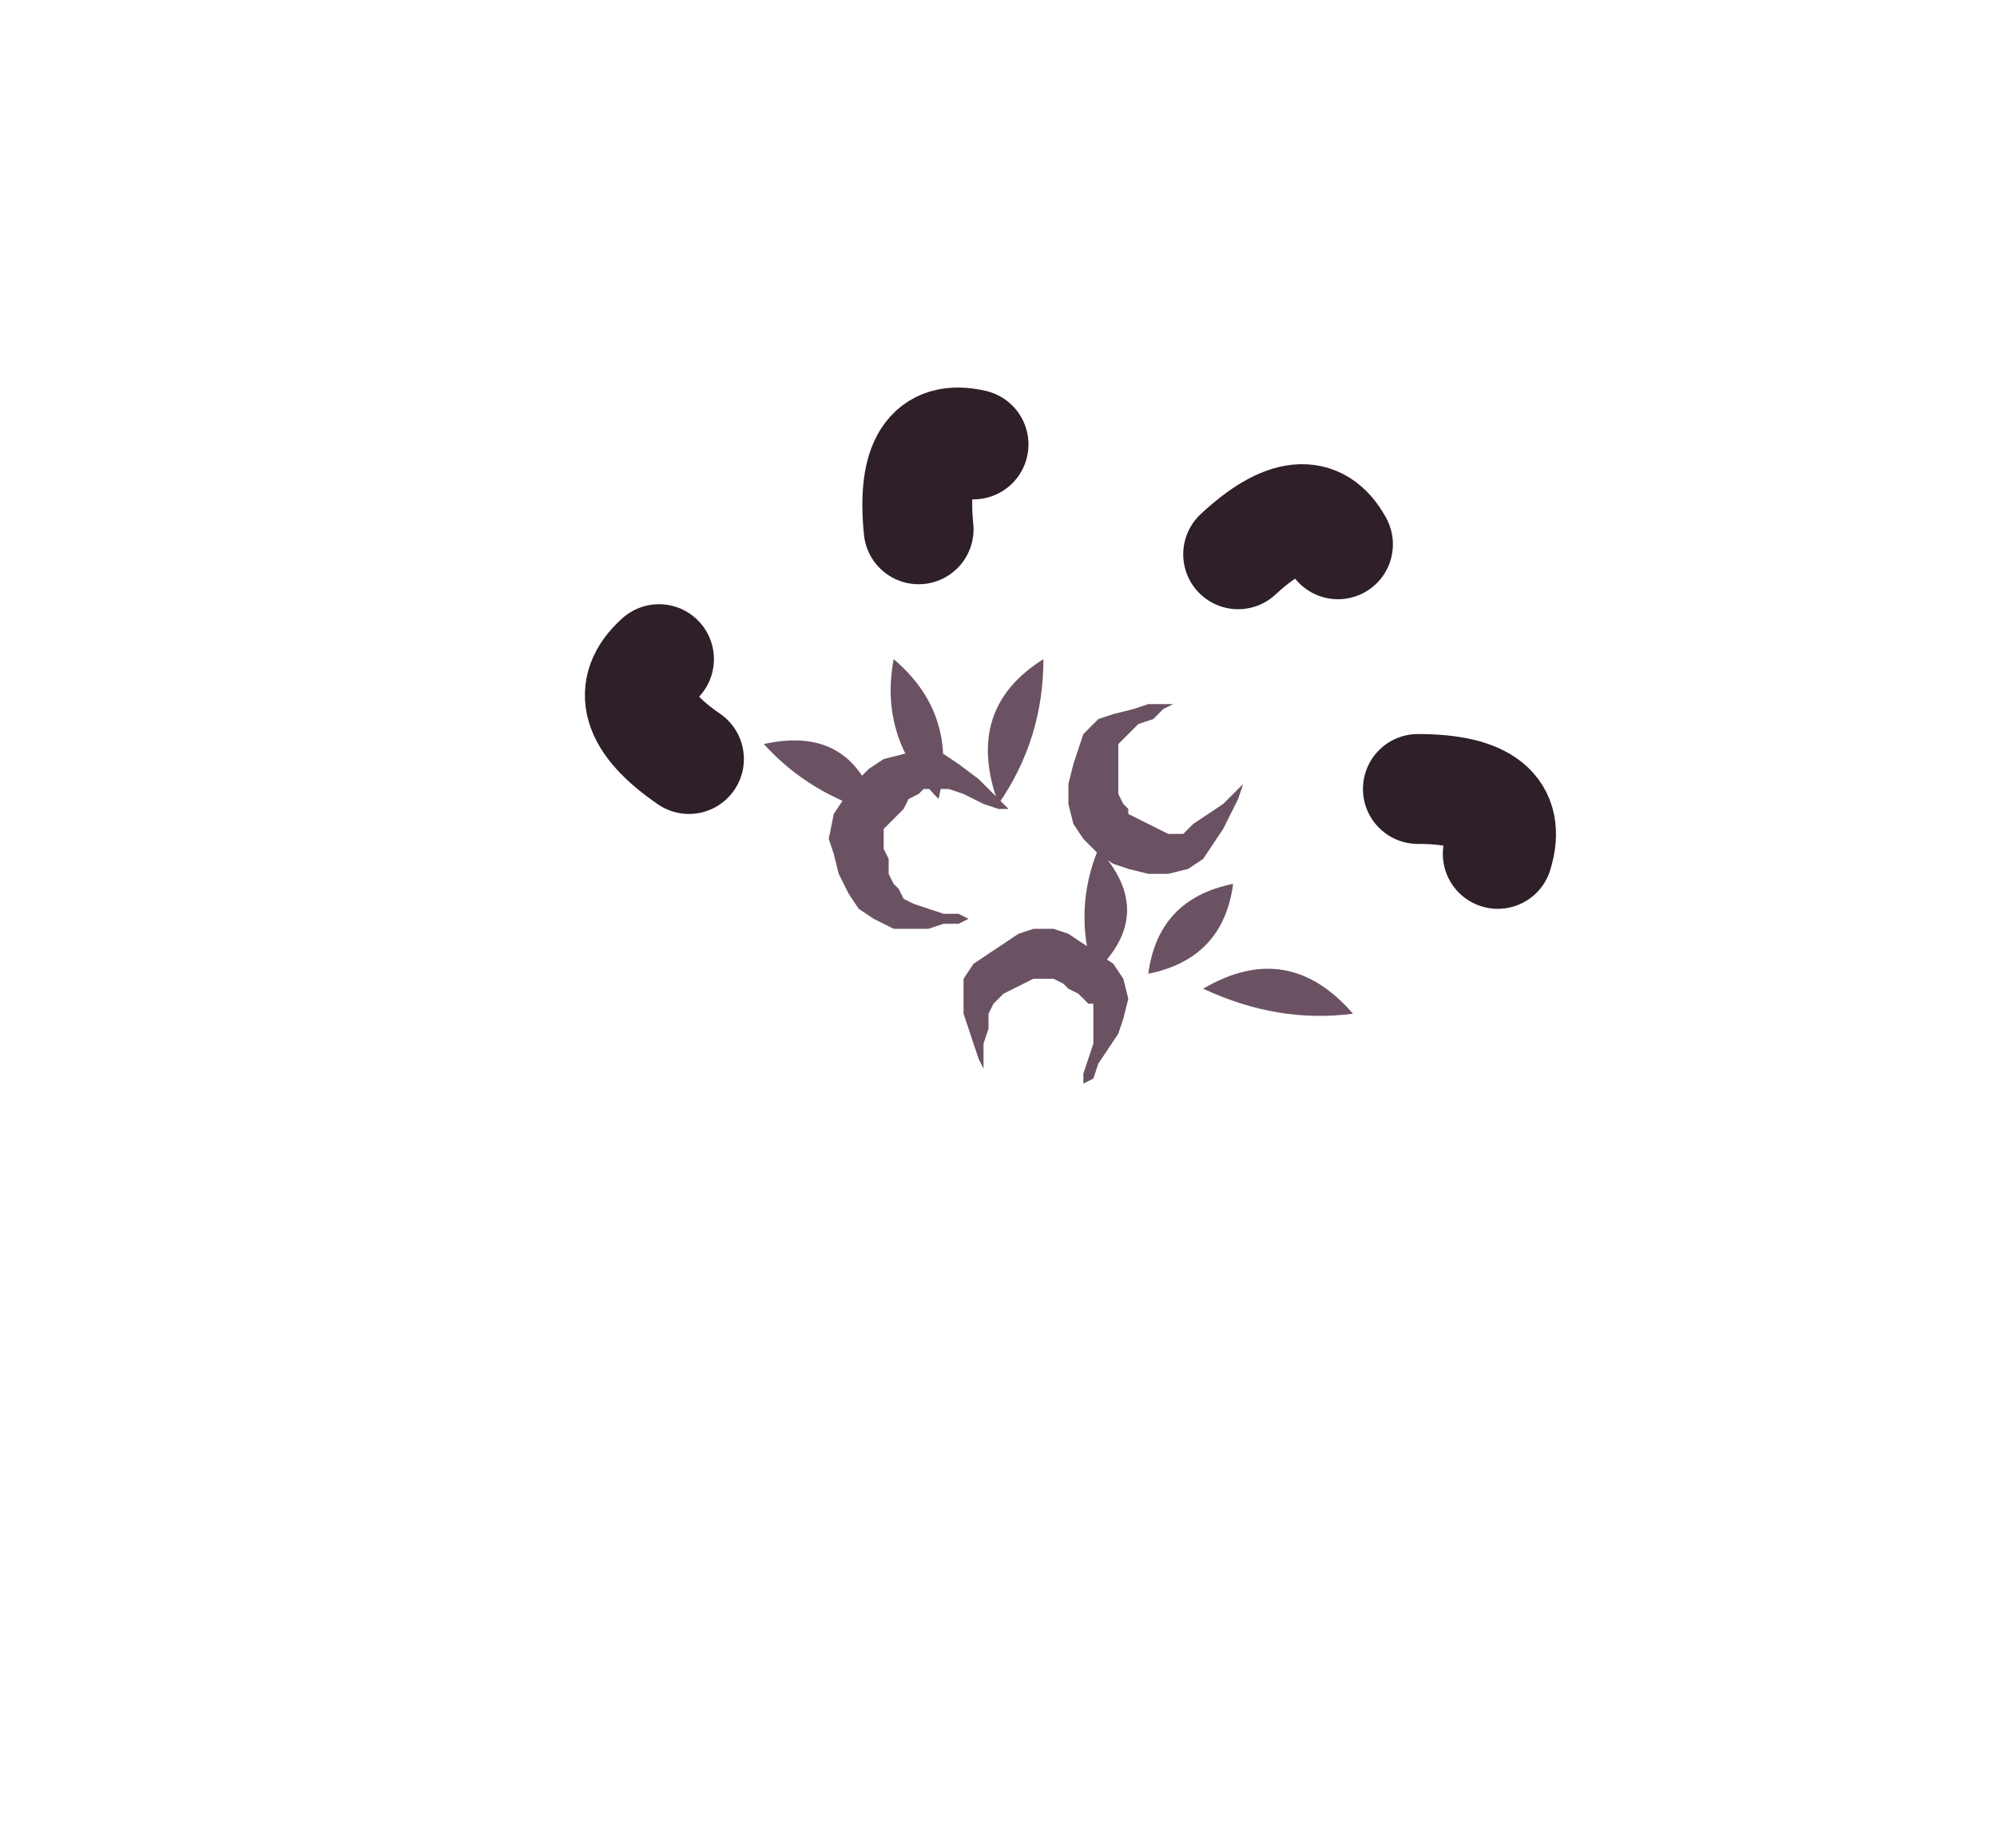
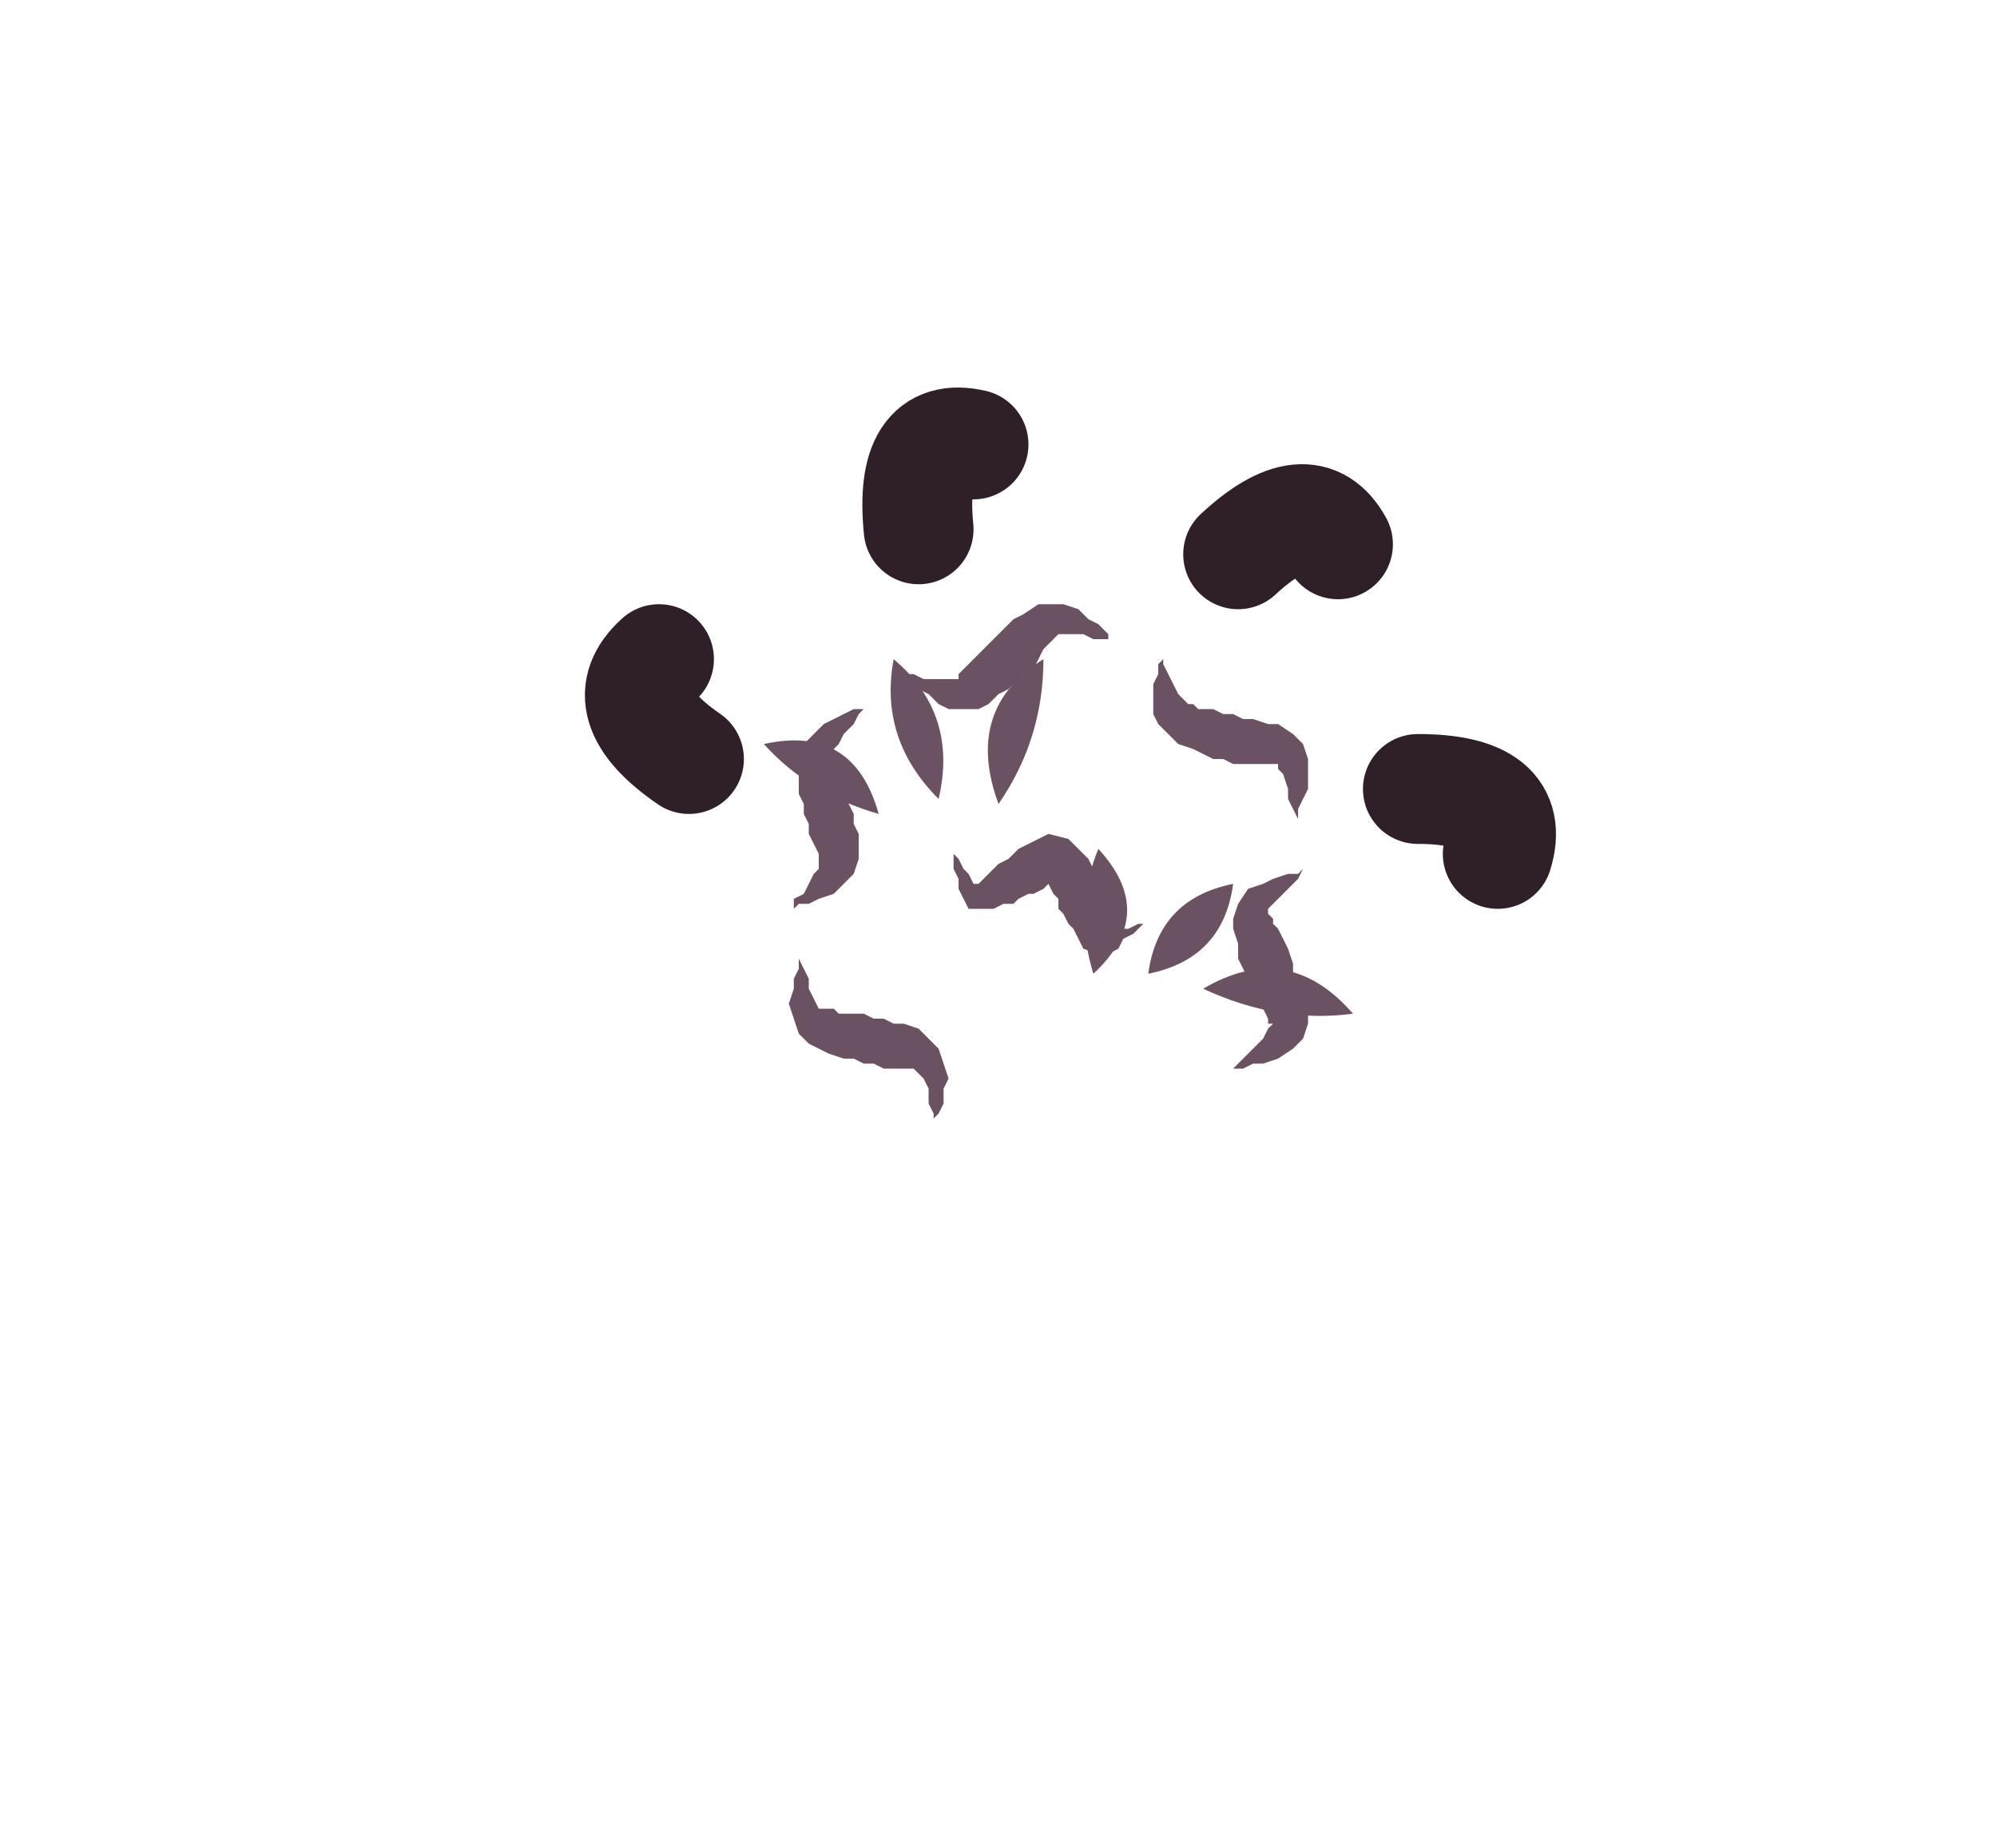
<svg xmlns="http://www.w3.org/2000/svg" viewBox="0 0 40 37" width="40" height="37">
  <defs>
    <clipPath id="cat-tail-extra-bobtail-back-tail">
      <path d="M27.8 19.4Q28.2 24 23.4 24Q20.3 26.8 17.7 23.7Q13.1 22.9 14 18.6Q11.8 14.9 16.1 13.3Q17.2 8.4 21.5 11.1Q26 10.1 26.9 14.5Q30.4 16.4 27.8 19.4Z" />
    </clipPath>
  </defs>
  <g id="extra-dull">
    <path clip-path="url(#cat-tail-extra-bobtail-back-tail)" d="M17.6 16.3Q16.2 15.9 15.3 14.9Q17.1 14.5 17.6 16.3Z" fill="#6b5263" />
    <path clip-path="url(#cat-tail-extra-bobtail-back-tail)" d="M18.8 16Q17.6 14.8 17.9 13.2Q19.2 14.3 18.8 16Z" fill="#6b5263" />
    <path clip-path="url(#cat-tail-extra-bobtail-back-tail)" d="M20 16.1Q19.3 14.2 20.9 13.2Q20.9 14.8 20 16.1Z" fill="#6b5263" />
    <path clip-path="url(#cat-tail-extra-bobtail-back-tail)" d="M21.9 19.5Q21.5 18.2 22 17Q23.2 18.3 21.9 19.5Z" fill="#6b5263" />
    <path clip-path="url(#cat-tail-extra-bobtail-back-tail)" d="M23 19.5Q23.2 18 24.7 17.7Q24.5 19.2 23 19.5Z" fill="#6b5263" />
    <path clip-path="url(#cat-tail-extra-bobtail-back-tail)" d="M24.1 19.8Q25.8 18.8 27.1 20.3Q25.6 20.5 24.1 19.8Z" fill="#6b5263" />
  </g>
  <g id="extra-curls">
-     <path d="M20.2 16.2L20.1 16.1L19.8 15.8L19.6 15.6L19.2 15.3L18.9 15.1L18.5 15L18.1 15.1L17.7 15.2L17.4 15.4L17.1 15.7L16.9 16L16.7 16.3L16.6 16.8L16.7 17.1L16.8 17.5L17 17.9L17.2 18.2L17.5 18.4L17.9 18.6L18.2 18.6L18.6 18.6L18.9 18.5L19.2 18.5L19.4 18.4L19.2 18.3L18.9 18.3L18.6 18.2L18.3 18.1L18.1 18L18 17.8L17.9 17.7L17.8 17.5L17.8 17.2L17.7 17L17.7 16.8L17.7 16.6L17.8 16.5L17.9 16.4L18.1 16.2L18.2 16L18.4 15.9L18.5 15.8L18.7 15.8L19 15.8L19.3 15.9L19.7 16.1L20 16.2Z" fill="#6b5263" />
-     <path d="M24.9 15.7L24.7 15.9L24.5 16.1L24.2 16.3L23.9 16.5L23.7 16.7L23.5 16.7L23.4 16.7L23.2 16.6L23 16.5L22.8 16.4L22.6 16.3L22.6 16.2L22.5 16.1L22.4 15.9L22.4 15.7L22.4 15.4L22.4 15.2L22.4 15.1L22.4 14.9L22.6 14.7L22.8 14.5L23.1 14.4L23.3 14.2L23.5 14.1L23.3 14.1L23 14.1L22.7 14.2L22.3 14.3L22 14.4L21.7 14.7L21.6 15L21.5 15.3L21.4 15.7L21.4 16.1L21.5 16.5L21.7 16.8L22 17.1L22.3 17.3L22.6 17.4L23 17.5L23.4 17.5L23.8 17.4L24.1 17.2L24.3 16.9L24.5 16.6L24.7 16.2L24.8 16Z" fill="#6b5263" />
-     <path d="M21.7 21.7L21.9 21.6L22 21.3L22.2 21L22.4 20.7L22.5 20.4L22.6 20L22.5 19.6L22.3 19.3L22 19.1L21.7 18.9L21.4 18.7L21.1 18.6L20.7 18.6L20.4 18.7L20.1 18.9L19.8 19.1L19.5 19.3L19.3 19.6L19.3 20L19.3 20.3L19.4 20.6L19.5 20.9L19.6 21.2L19.7 21.4L19.7 21.2L19.7 20.9L19.8 20.6L19.8 20.3L19.9 20.1L20 20L20.1 19.9L20.3 19.8L20.5 19.7L20.7 19.6L20.9 19.6L21 19.6L21.1 19.6L21.3 19.7L21.4 19.8L21.6 19.9L21.8 20.1L21.9 20.1L21.9 20.3L21.9 20.6L21.9 20.9L21.8 21.2L21.7 21.5Z" fill="#6b5263" />
+     <path d="M15.9 18.2L16 18.1L16.2 18.1L16.4 18L16.7 17.9L16.9 17.7L17.1 17.5L17.2 17.2L17.2 16.9L17.2 16.7L17.1 16.5L17.1 16.3L17 16.1L17 15.9L16.9 15.7L16.8 15.5L16.8 15.3L16.7 15.2L16.7 15.1L16.7 15L16.8 14.9L16.9 14.7L17.1 14.5L17.2 14.3L17.3 14.2L17.1 14.2L16.9 14.3L16.7 14.4L16.5 14.5L16.3 14.7L16.1 14.9L16 15.2L16 15.4L16 15.7L16 15.9L16.1 16.1L16.1 16.3L16.2 16.5L16.2 16.7L16.3 16.9L16.4 17.1L16.4 17.2L16.4 17.3L16.4 17.4L16.3 17.5L16.2 17.7L16.1 17.9L15.9 18Z" fill="#6b5263" />
+     <path d="M18.1 13.5L18.2 13.6L18.4 13.8L18.6 13.9L18.8 14.1L19 14.2L19.3 14.2L19.6 14.2L19.8 14.1L20 13.9L20.2 13.8L20.4 13.6L20.5 13.5L20.7 13.4L20.8 13.2L20.9 13L21 12.9L21.1 12.8L21.2 12.7L21.3 12.7L21.4 12.7L21.7 12.7L21.9 12.8L22.1 12.8L22.2 12.8L22.2 12.7L22 12.5L21.8 12.4L21.6 12.2L21.3 12.1L21.1 12.1L20.8 12.1L20.5 12.3L20.3 12.4L20.2 12.5L20 12.7L19.9 12.8L19.7 13L19.6 13.1L19.4 13.3L19.3 13.4L19.2 13.5L19.2 13.6L19.1 13.6L18.9 13.6L18.7 13.6L18.5 13.6L18.3 13.5Z" fill="#6b5263" />
+     <path d="M23.3 13.2L23.2 13.3L23.2 13.5L23.1 13.7L23.1 14L23.1 14.3L23.2 14.5L23.4 14.7L23.6 14.9L23.9 15L24.1 15.1L24.3 15.2L24.5 15.2L24.7 15.3L25 15.3L25.2 15.3L25.4 15.3L25.5 15.3L25.6 15.3L25.6 15.4L25.7 15.5L25.8 15.8L25.8 16L25.9 16.2L26 16.4L26 16.2L26.1 16L26.2 15.8L26.2 15.5L26.2 15.2L26.1 14.9L25.9 14.7L25.6 14.5L25.4 14.5L25.1 14.4L24.9 14.4L24.7 14.3L24.5 14.3L24.3 14.2L24.1 14.2L24 14.2L23.9 14.1L23.8 14.1L23.7 14L23.6 13.9L23.5 13.7L23.4 13.5L23.3 13.3Z" fill="#6b5263" />
+     <path d="M26.1 17.4L26 17.5L25.8 17.5L25.5 17.6L25.3 17.7L25 17.8L24.8 18.1L24.7 18.4L24.7 18.6L24.8 18.9L24.8 19.2L24.9 19.4L25 19.6L25.1 19.8L25.2 20L25.3 20.2L25.4 20.4L25.4 20.5L25.5 20.5L25.4 20.6L25.3 20.8L25.2 20.9L25 21.1L24.8 21.3L24.7 21.4L24.9 21.4L25.1 21.3L25.3 21.3L25.6 21.2L25.9 21L26.1 20.8L26.2 20.5L26.2 20.2L26.1 19.9L26 19.7L25.9 19.5L25.9 19.3L25.8 19L25.7 18.8L25.6 18.6L25.5 18.5L25.5 18.4L25.4 18.3L25.4 18.2L25.5 18.1L25.7 17.9L25.9 17.7L26 17.6Z" fill="#6b5263" />
+     <path d="M18.7 22.4L18.8 22.3L18.9 22.1L18.9 21.8L19 21.6L18.9 21.3L18.8 21L18.6 20.8L18.4 20.6L18.1 20.5L17.9 20.5L17.7 20.4L17.5 20.4L17.3 20.3L17 20.3L16.8 20.3L16.7 20.2L16.6 20.2L16.5 20.2L16.4 20.2L16.3 20L16.2 19.8L16.2 19.6L16.1 19.4L16 19.2L16 19.4L15.9 19.6L15.9 19.8L15.8 20.1L15.9 20.4L16 20.7L16.2 20.9L16.4 21L16.6 21.1L16.9 21.2L17.1 21.2L17.3 21.3L17.5 21.3L17.7 21.4L18 21.4L18.1 21.4L18.3 21.4L18.3 21.4L18.4 21.5L18.5 21.6L18.6 21.8L18.6 22.1L18.7 22.3Z" fill="#6b5263" />
+     <path d="M19.1 17.1L19.1 17.2L19.1 17.4L19.2 17.6L19.2 17.8L19.3 18L19.4 18.2L19.7 18.2L19.9 18.2L20.1 18.1L20.3 18.1L20.4 18L20.6 17.9L20.7 17.9L20.9 17.8L21 17.7L21.1 17.7L21.1 17.7L21 17.7L21 17.6L21 17.6L21 17.7L21.1 17.9L21.2 18L21.2 18.2L21.3 18.3L21.4 18.5L21.5 18.6L21.6 18.8L21.7 19L22 19.1L22.2 19.1L22.4 19L22.5 18.8L22.7 18.7L22.8 18.6L22.9 18.5L22.8 18.5L22.6 18.6L22.4 18.6L22.2 18.7L22.1 18.7L22.1 18.7L22.1 18.6L22.1 18.6L22.1 18.4L22.1 18.2L22.1 18.1L22 17.9L22 17.7L21.9 17.6L21.9 17.4L21.8 17.2L21.6 17L21.4 16.8L21 16.7L20.8 16.8L20.6 16.9L20.4 17L20.3 17.1L20.2 17.2L20 17.3L19.9 17.4L19.8 17.5L19.7 17.6L19.6 17.7L19.6 17.7L19.6 17.7L19.5 17.7L19.4 17.5L19.3 17.4L19.2 17.2Z" fill="#6b5263" />
    <path d="M13.8 15.2Q12.2 14.1 13.2 13.2" fill="none" stroke="#2e1f29" stroke-width="2.2" stroke-linecap="round" stroke-linejoin="round" />
    <path d="M18.4 10.6Q18.2 8.6 19.5 8.9" fill="none" stroke="#2e1f29" stroke-width="2.2" stroke-linecap="round" stroke-linejoin="round" />
    <path d="M24.8 11.1Q26.2 9.8 26.8 10.9" fill="none" stroke="#2e1f29" stroke-width="2.2" stroke-linecap="round" stroke-linejoin="round" />
    <path d="M28.4 15.8Q30.4 15.8 30 17.1" fill="none" stroke="#2e1f29" stroke-width="2.2" stroke-linecap="round" stroke-linejoin="round" />
  </g>
</svg>
